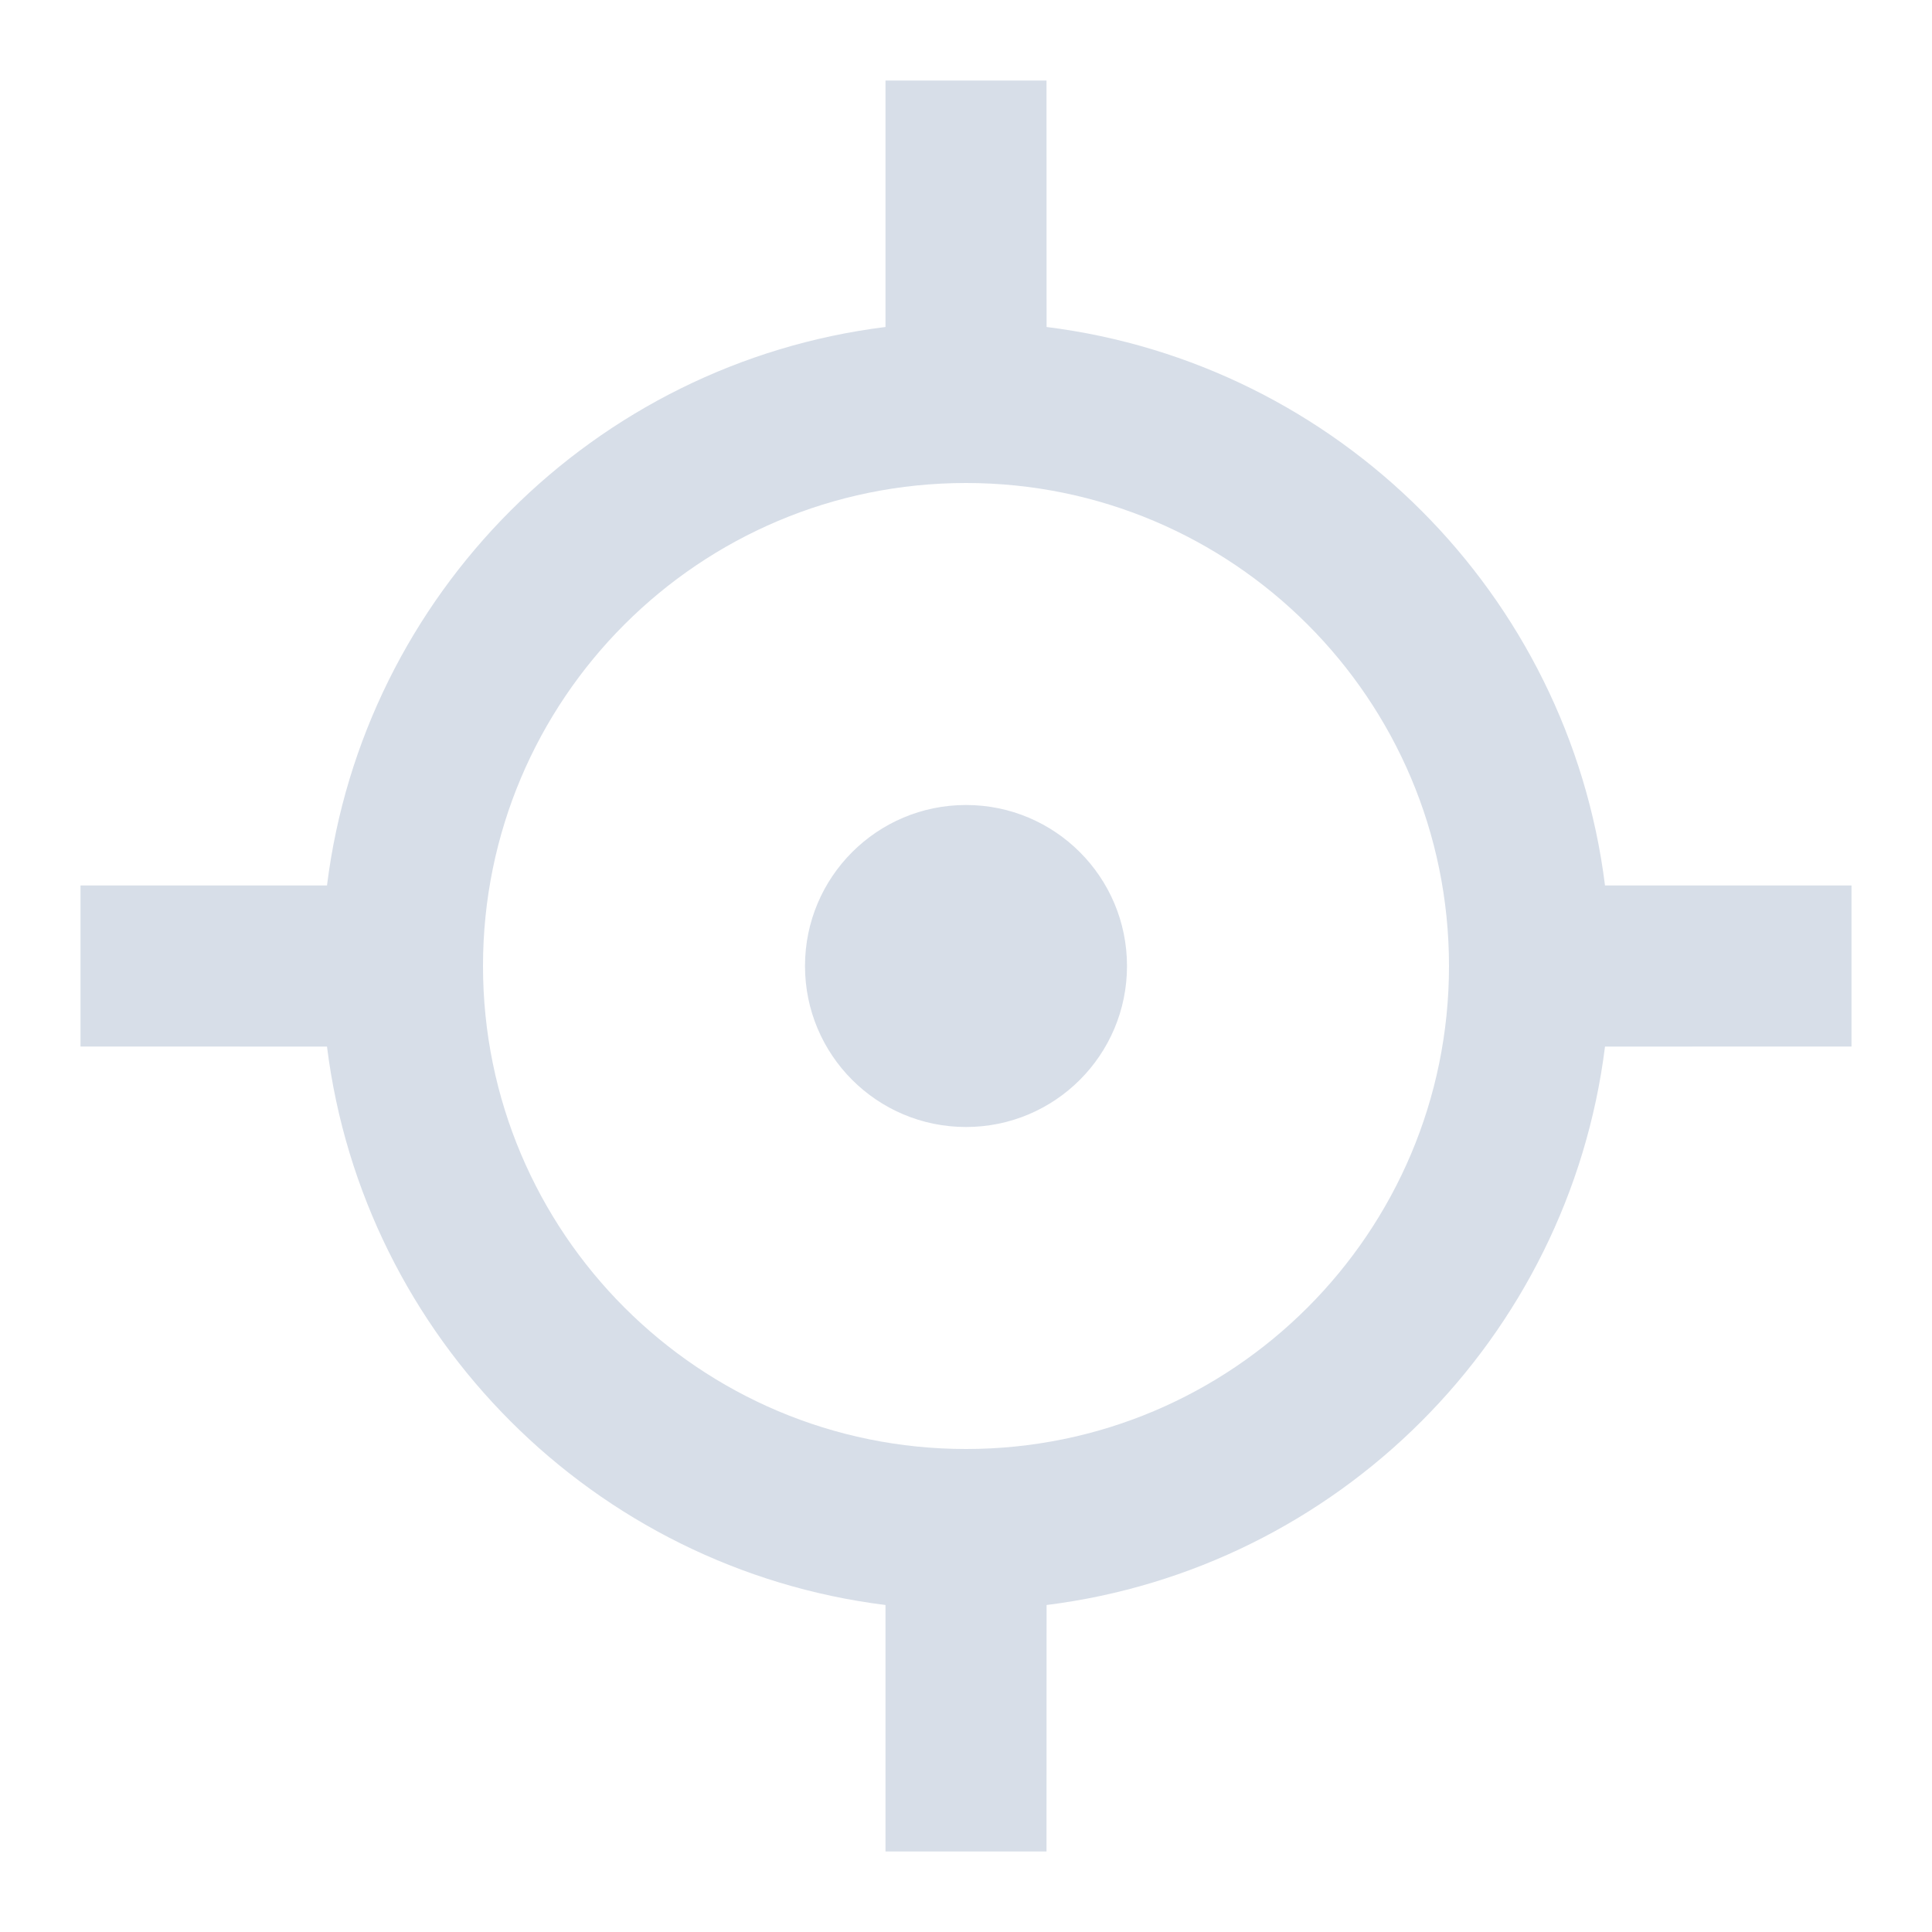
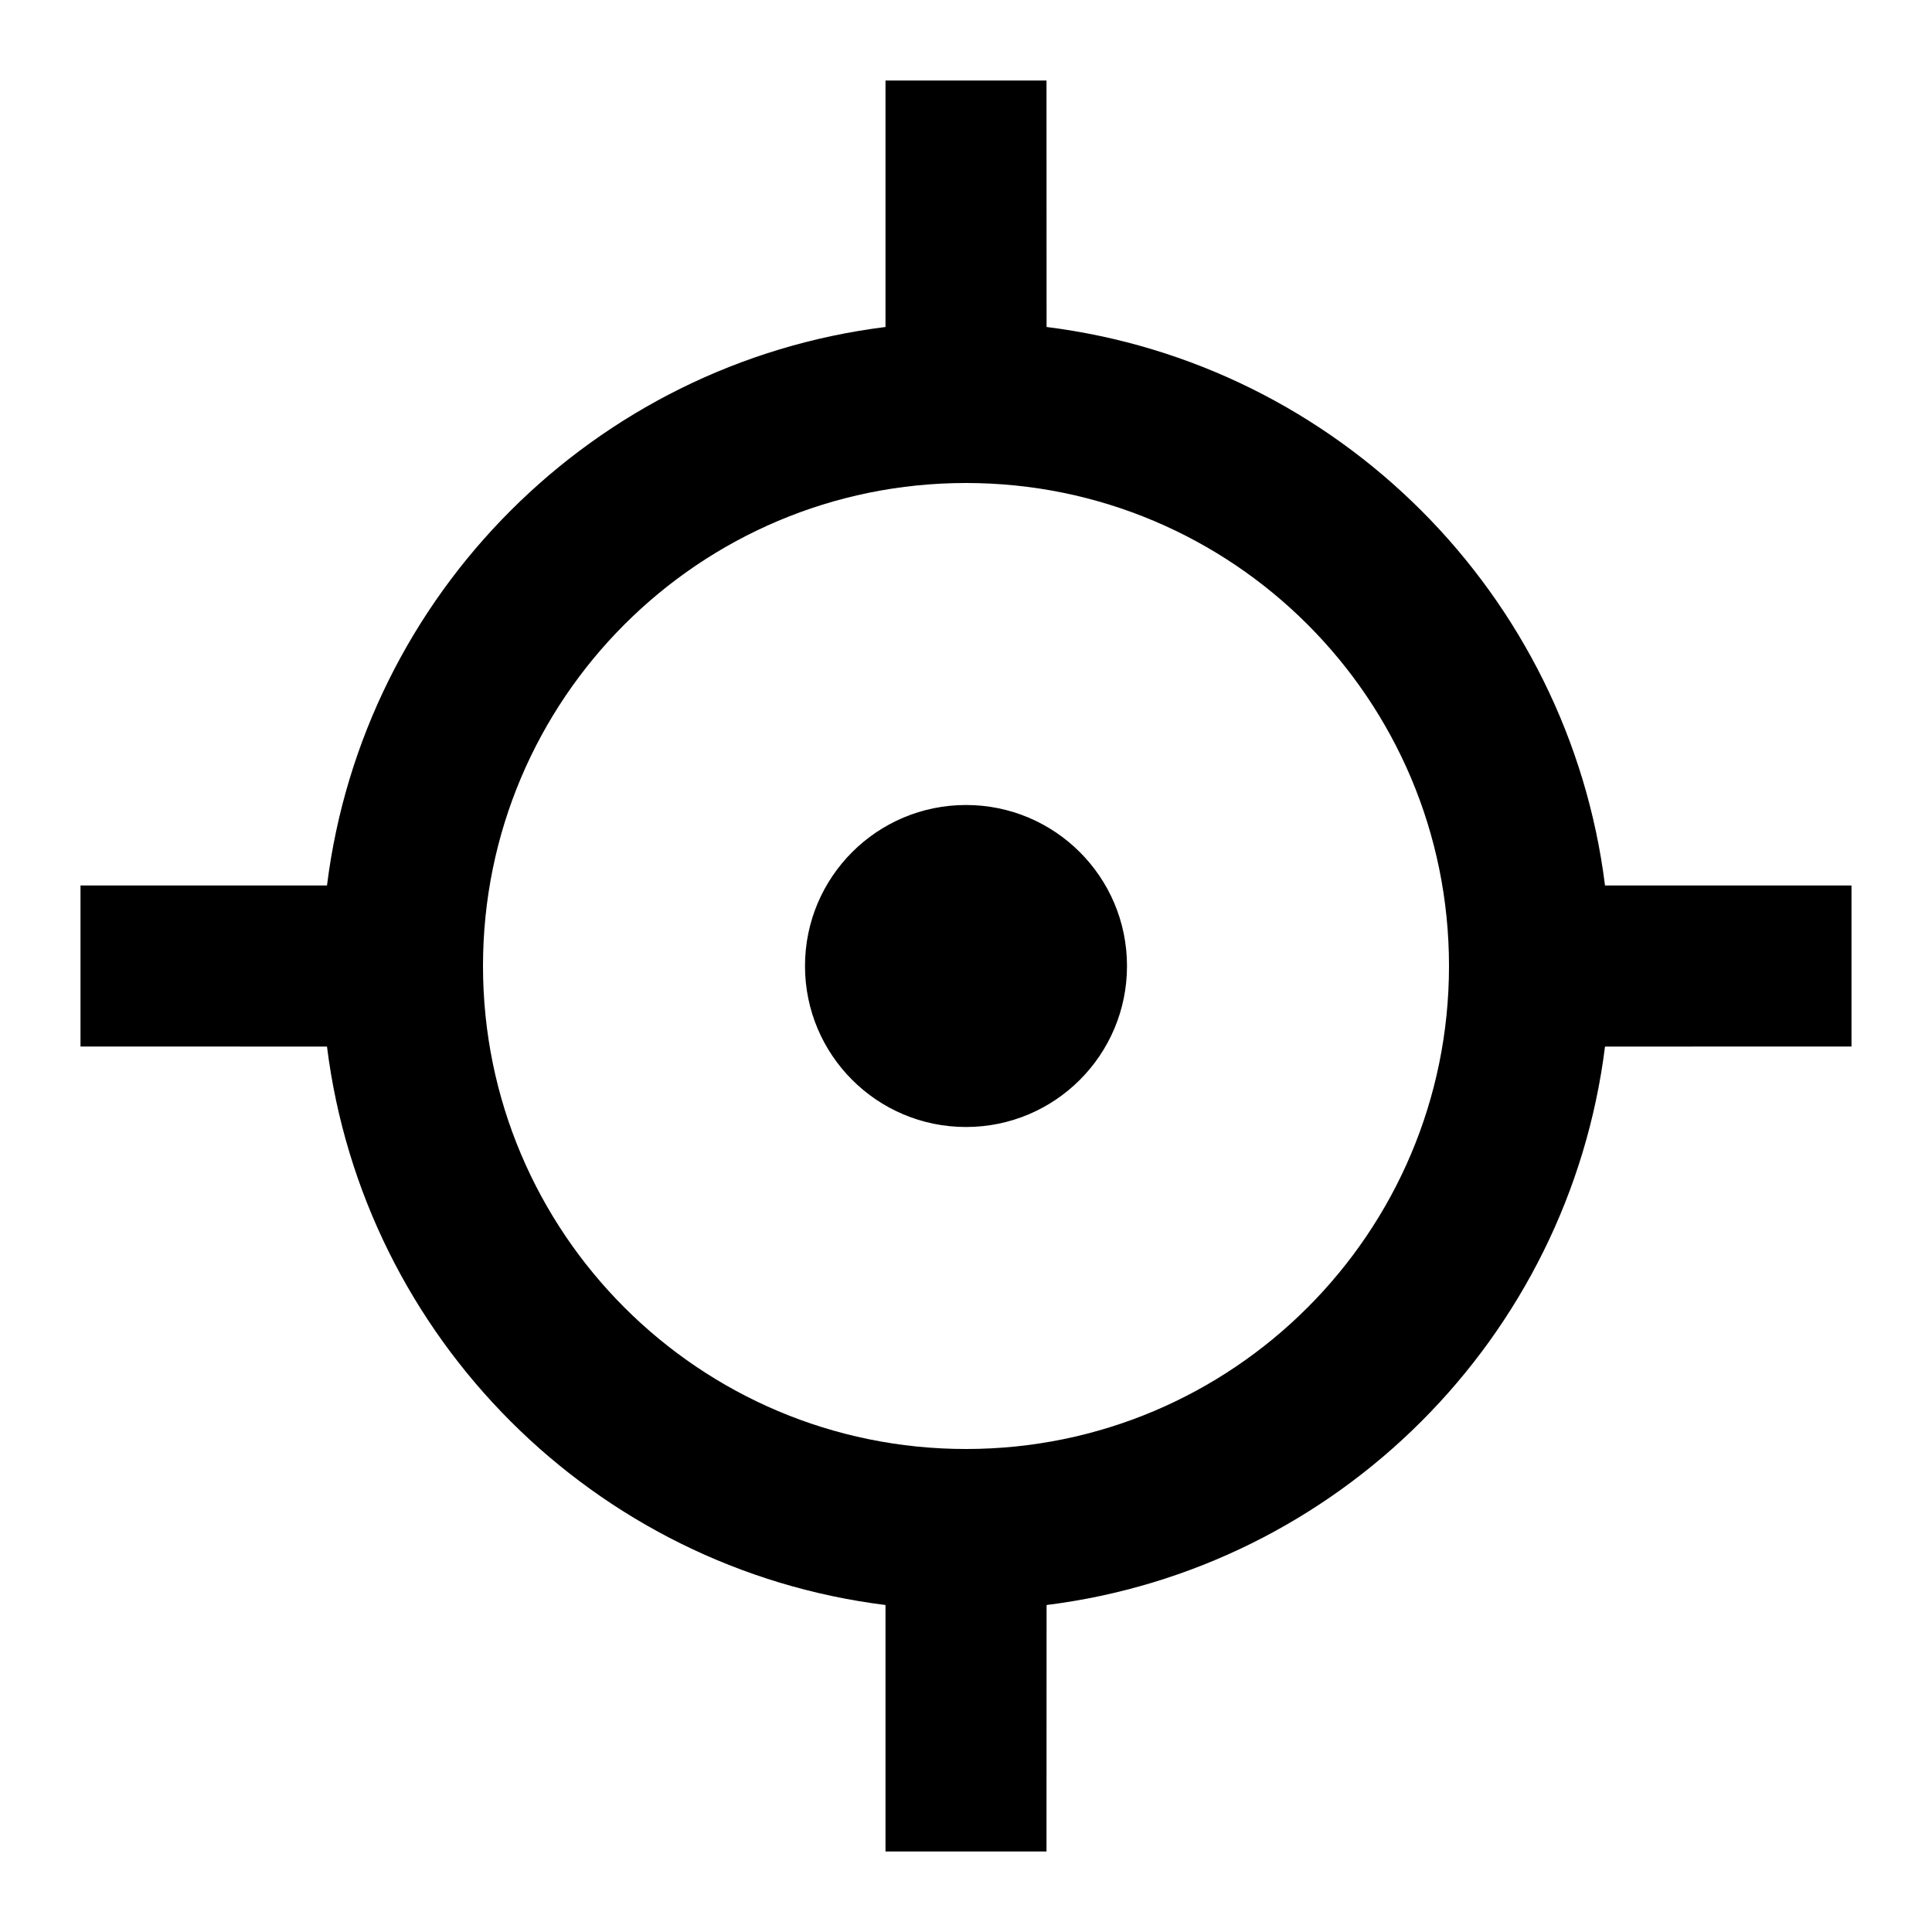
- <svg xmlns="http://www.w3.org/2000/svg" viewBox="0 0 24 24" fill="#D7DEE8">
+ <svg xmlns="http://www.w3.org/2000/svg" viewBox="0 0 24 24" fill="currentColor">
  <path d="M13 1L13.001 4.062C16.619 4.514 19.487 7.382 19.938 11L23 11V13L19.938 13.001C19.486 16.619 16.619 19.486 13.001 19.938L13 23H11L11 19.938C7.382 19.487 4.514 16.619 4.062 13.001L1 13V11L4.062 11C4.513 7.381 7.381 4.513 11 4.062L11 1H13ZM12 6C8.686 6 6 8.686 6 12C6 15.314 8.686 18 12 18C15.314 18 18 15.314 18 12C18 8.686 15.314 6 12 6ZM12 10C13.105 10 14 10.895 14 12C14 13.105 13.105 14 12 14C10.895 14 10 13.105 10 12C10 10.895 10.895 10 12 10Z" />
</svg>
